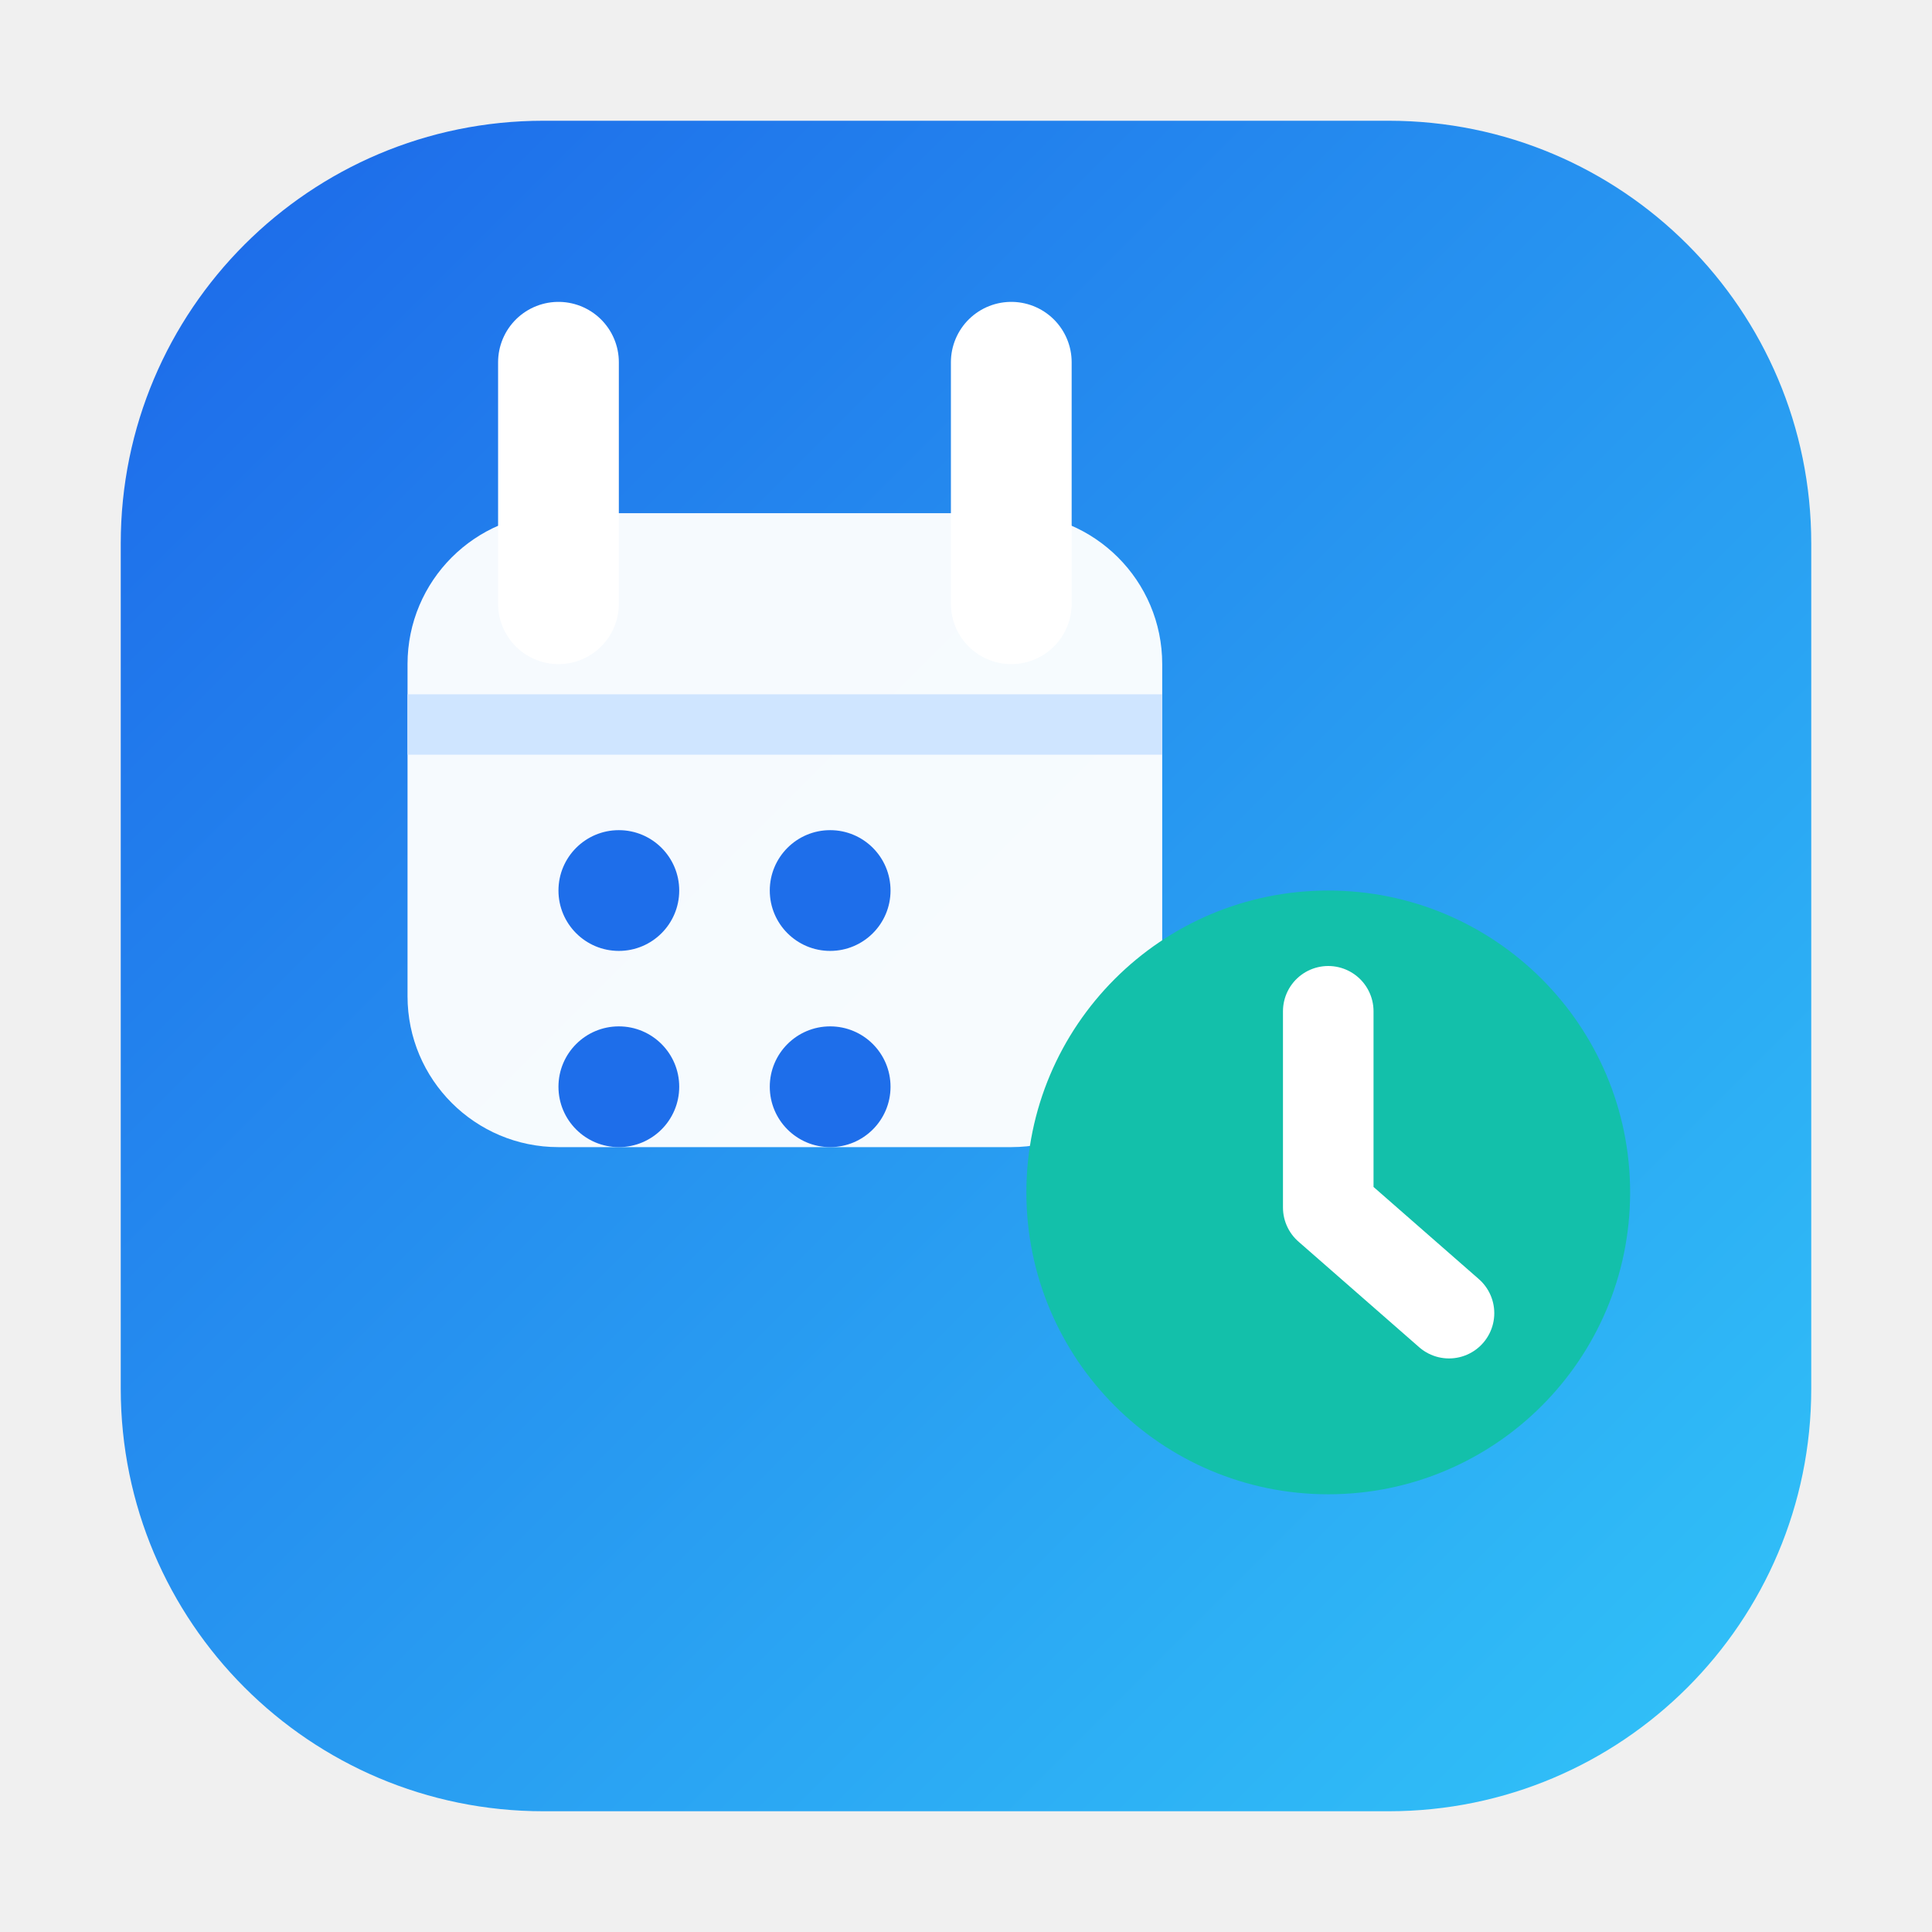
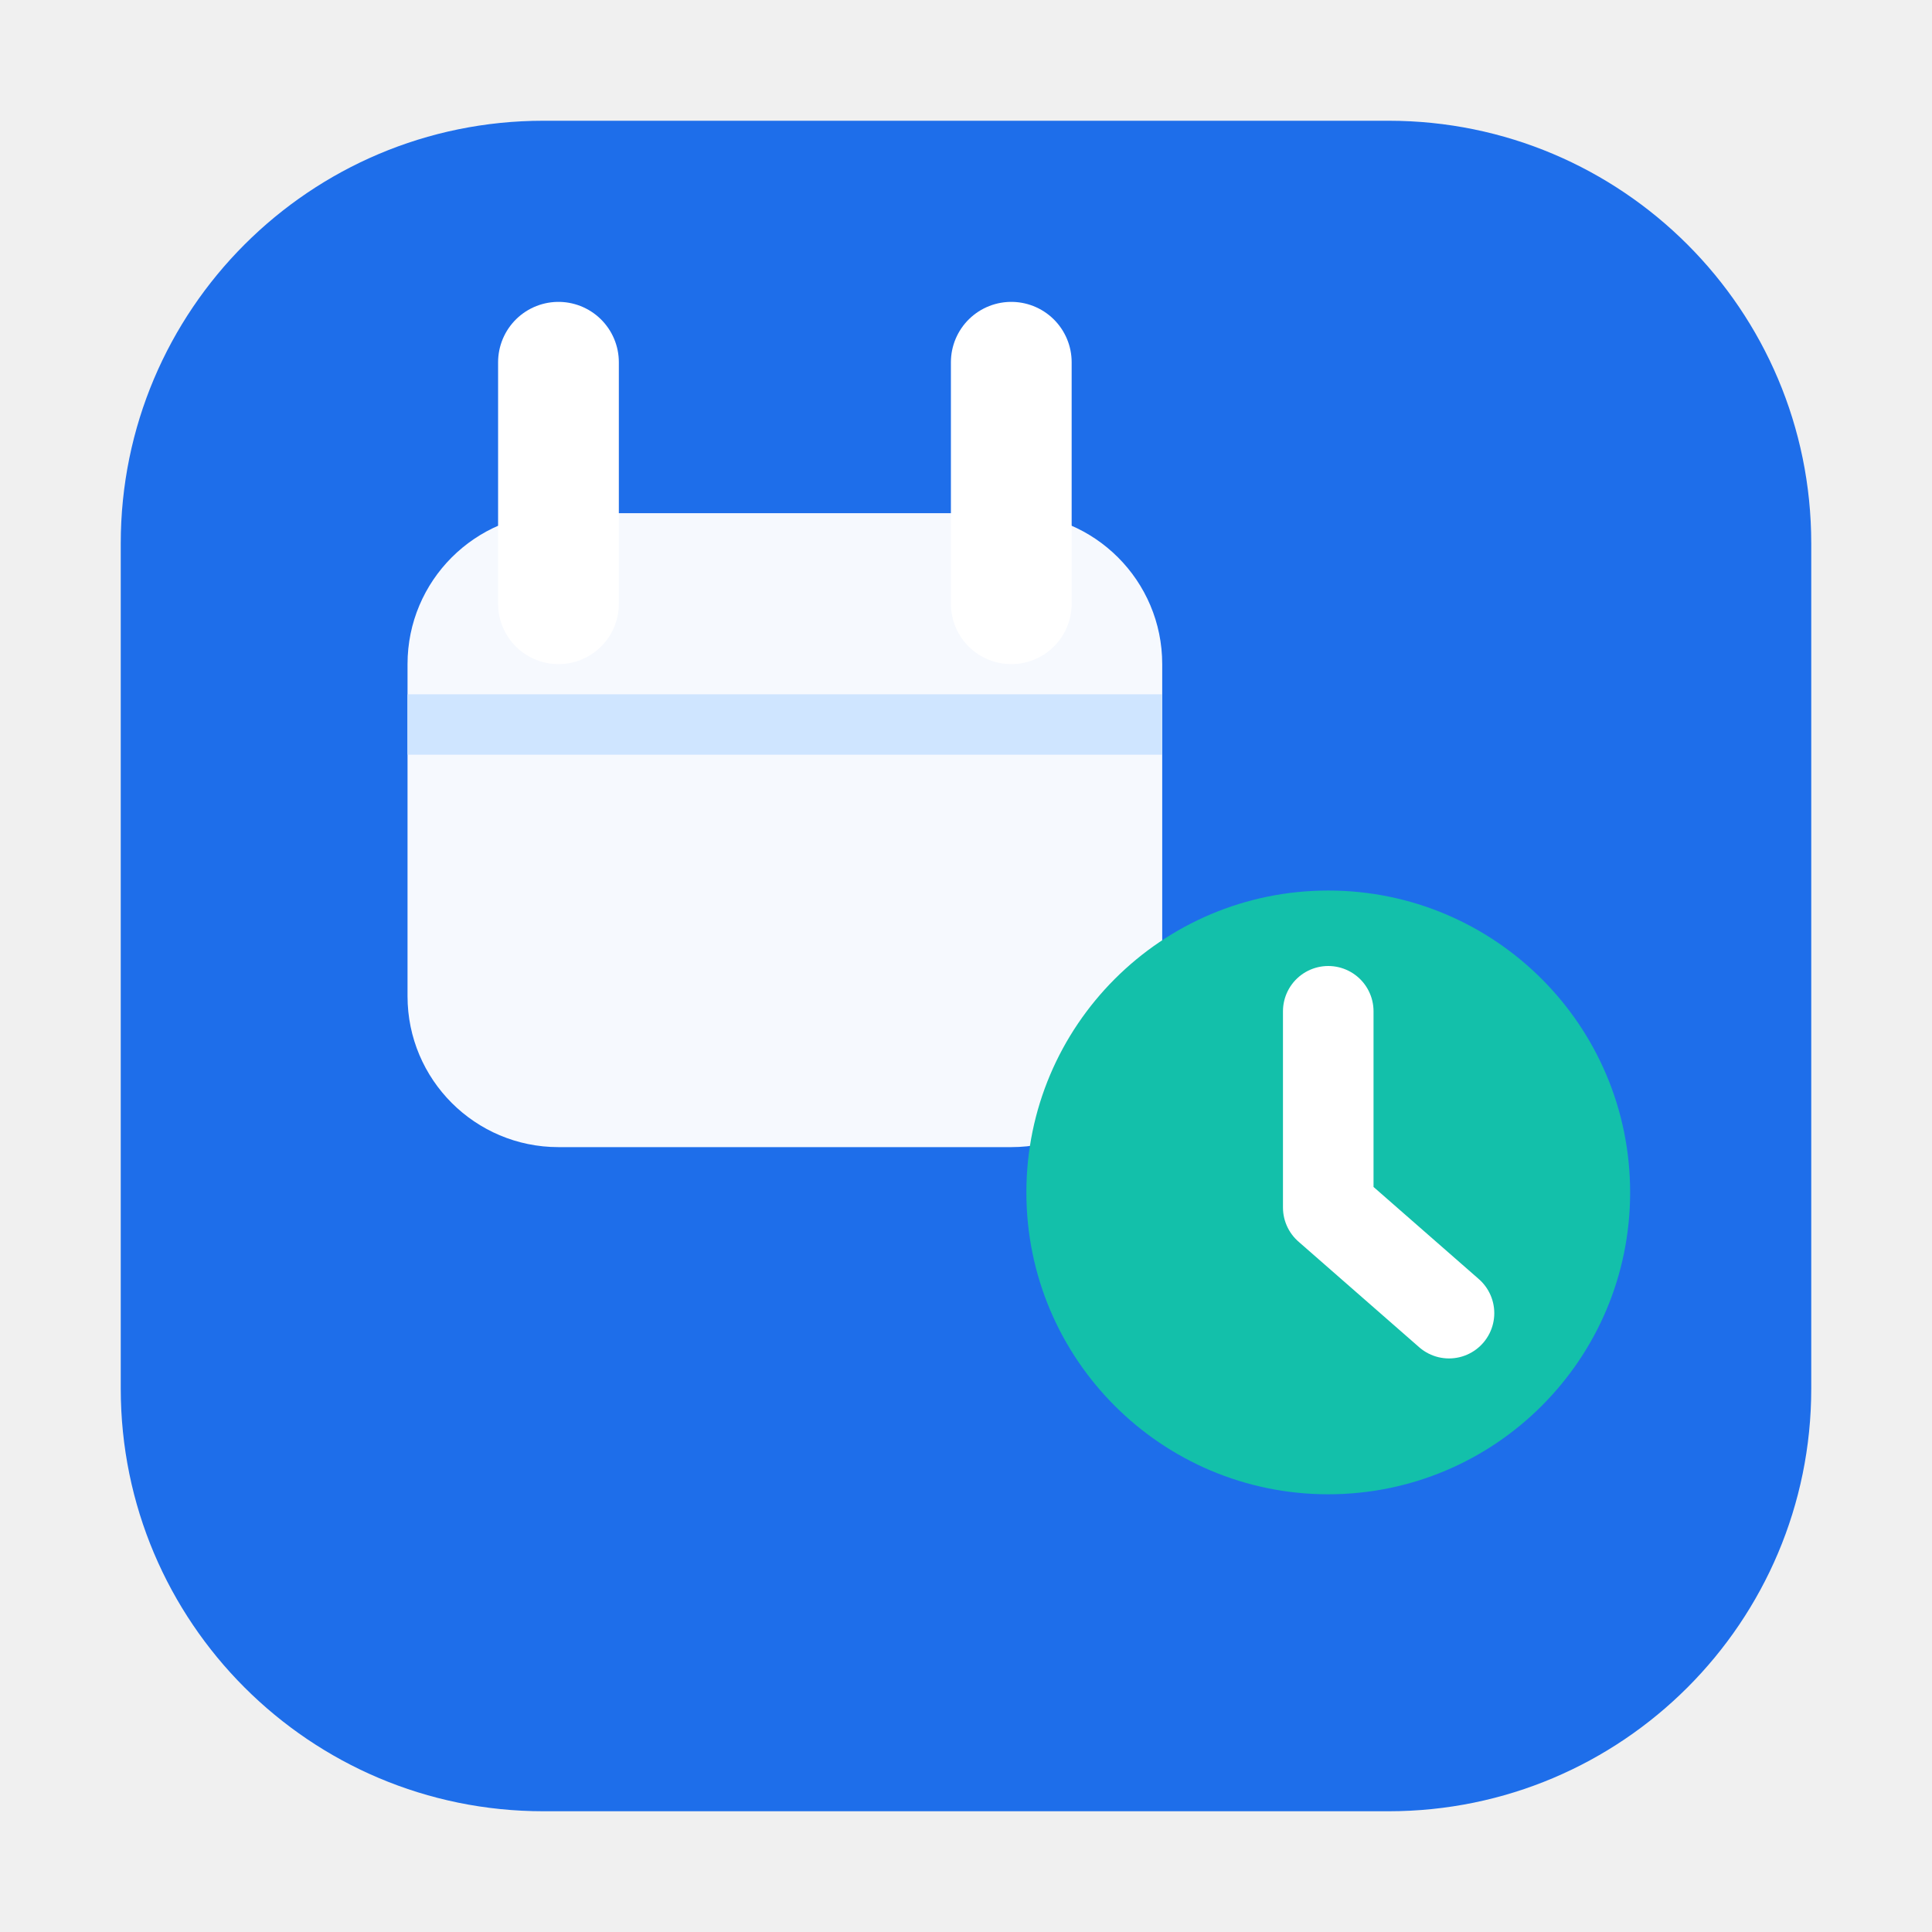
<svg xmlns="http://www.w3.org/2000/svg" viewBox="0 0 128 128" fill="none">
  <defs>
-     <linearGradient id="g" x1="16" y1="16" x2="112" y2="112" gradientUnits="userSpaceOnUse">
+     <linearGradient id="g" x1="16" y1="16" x2="112" y2="112">
      <stop stop-color="#1E6EEA" />
      <stop offset="1" stop-color="#30BEF7" />
    </linearGradient>
  </defs>
  <rect x="8" y="8" width="112" height="112" rx="28" fill="url(#g)" />
-   <rect x="27" y="34" width="50" height="42" rx="10" fill="white" opacity="0.96" />
+   <rect x="27" y="34" width="50" height="42" rx="10" fill="white" opacity=".96" />
  <path d="M37 24v16M67 24v16" stroke="white" stroke-width="8" stroke-linecap="round" />
  <path d="M27 48h50" stroke="#CFE5FF" stroke-width="4" />
-   <circle cx="41" cy="59" r="4" fill="#1E6EEA" />
-   <circle cx="55" cy="59" r="4" fill="#1E6EEA" />
-   <circle cx="41" cy="72" r="4" fill="#1E6EEA" />
-   <circle cx="55" cy="72" r="4" fill="#1E6EEA" />
  <circle cx="88" cy="79" r="20" fill="#13C0AA" />
  <path d="M88 67v13l8 7" stroke="white" stroke-width="6" stroke-linecap="round" stroke-linejoin="round" />
</svg>
